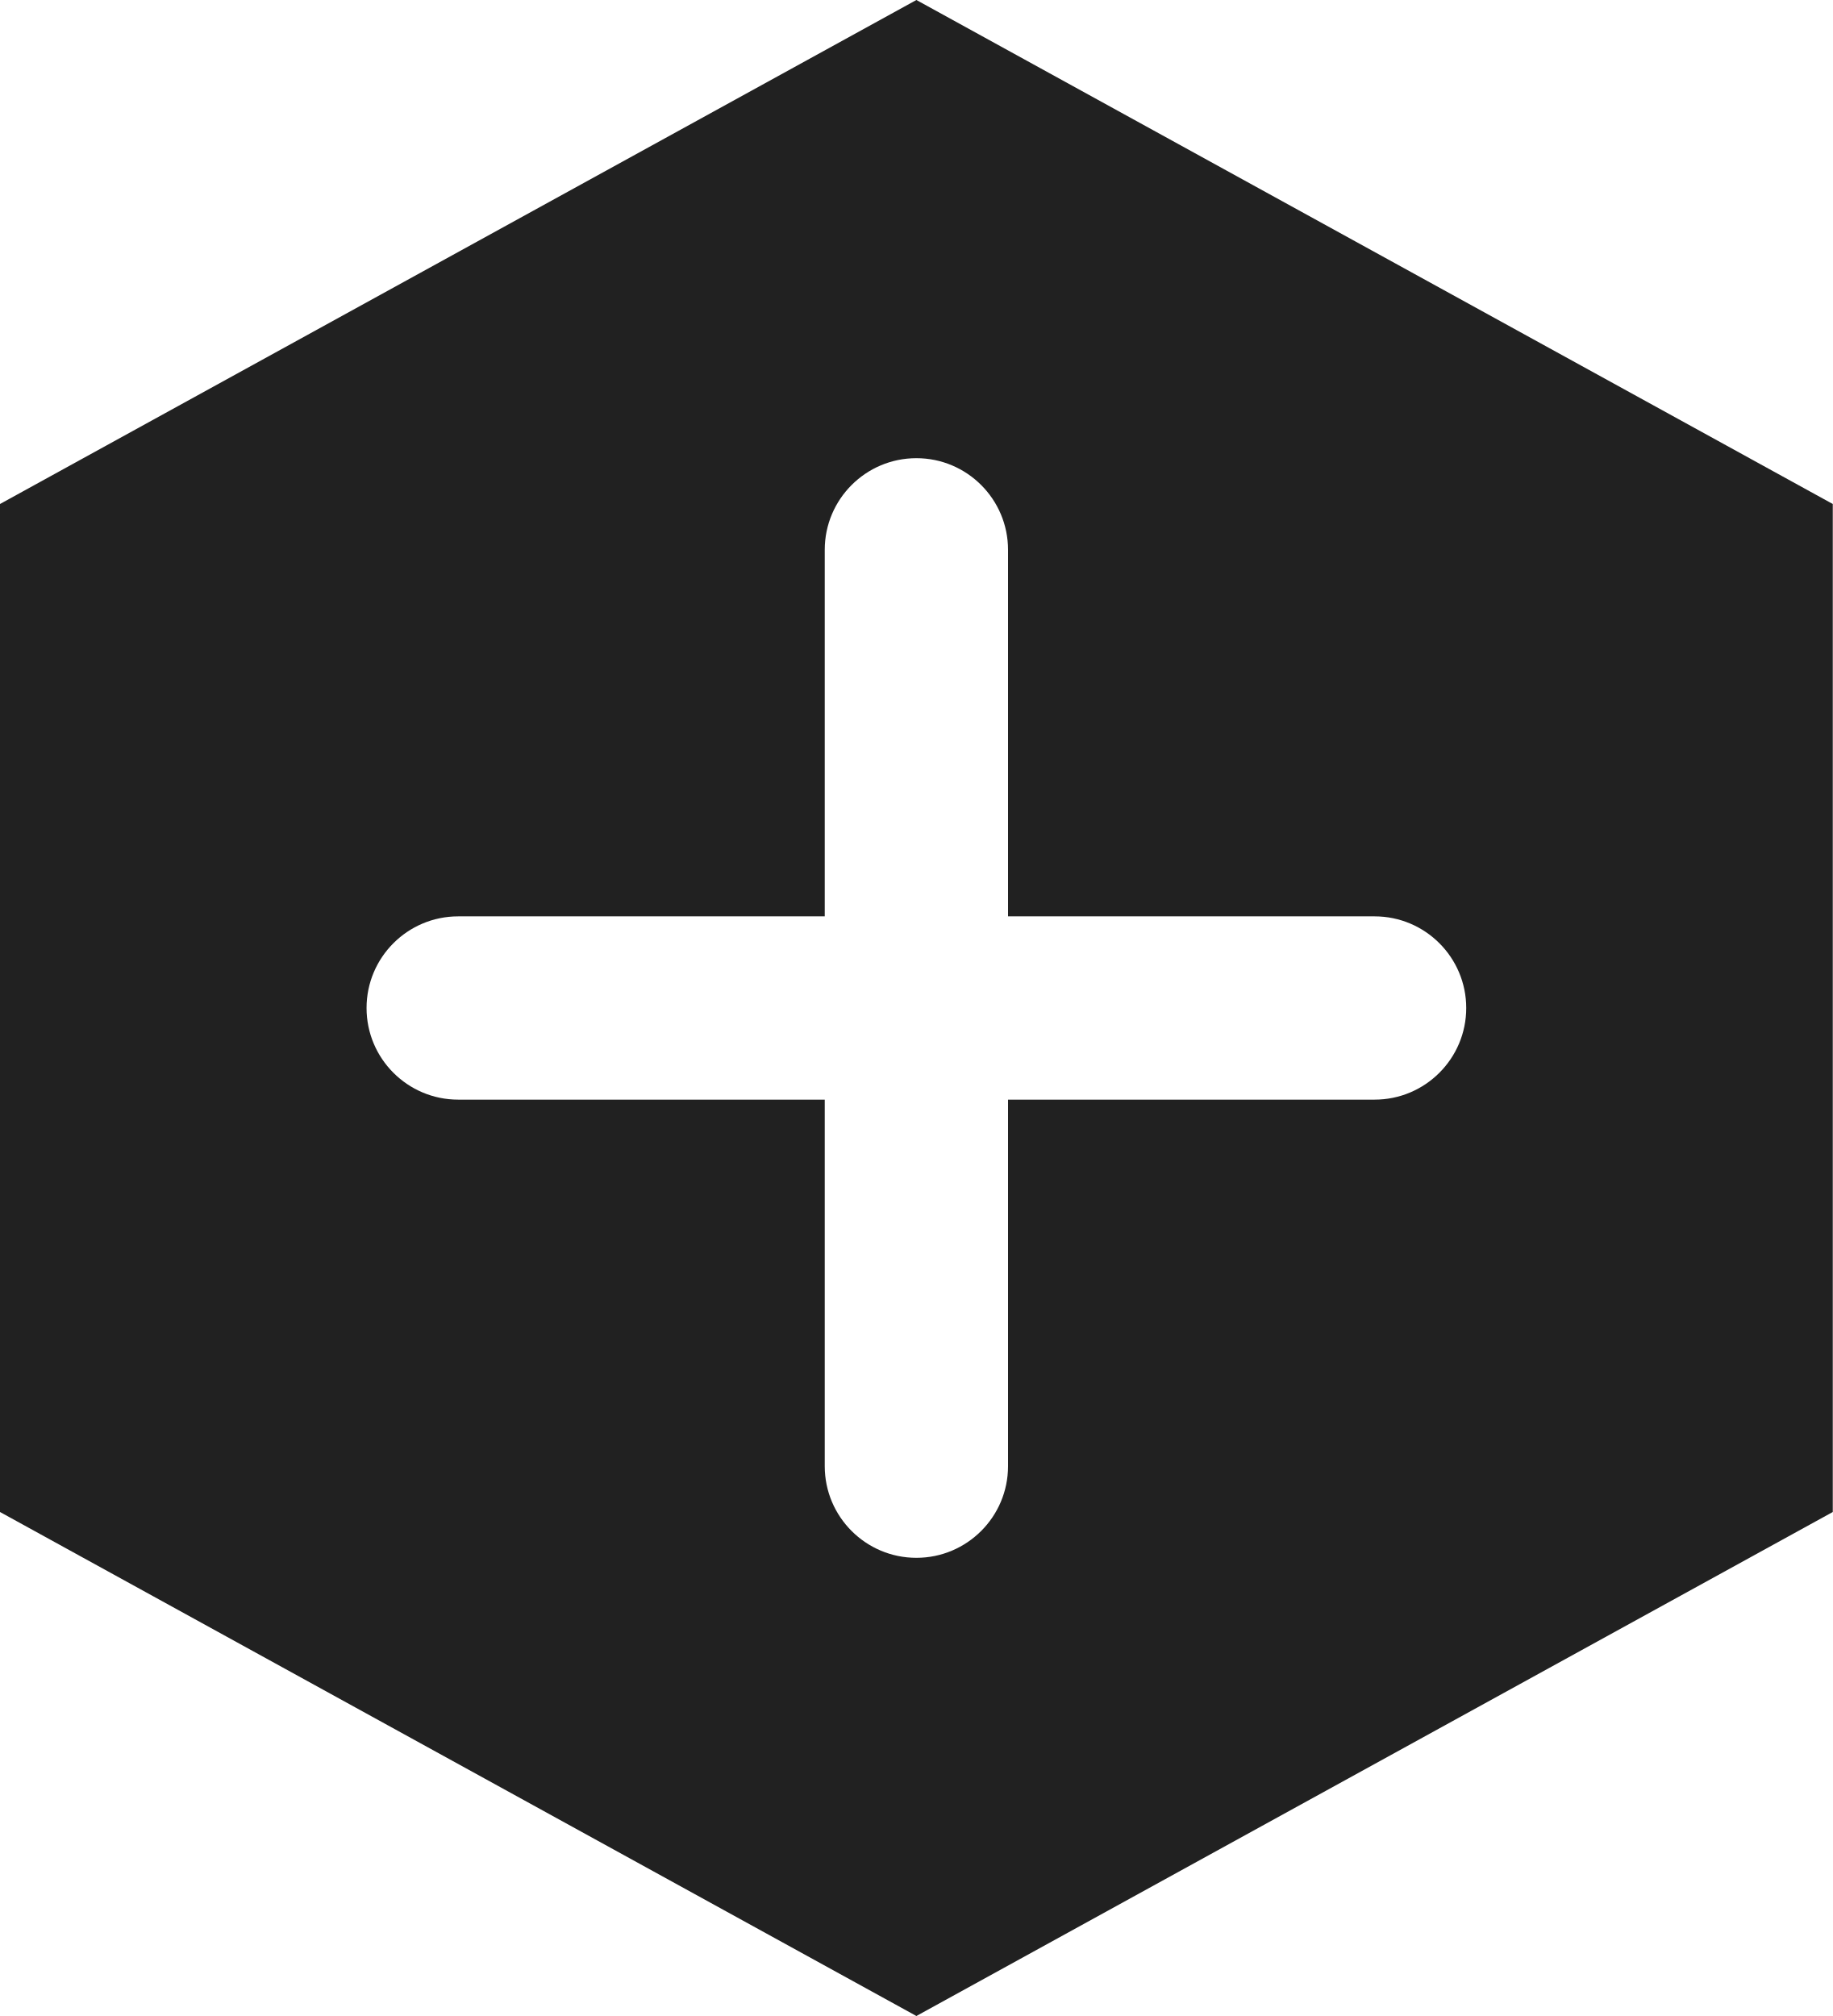
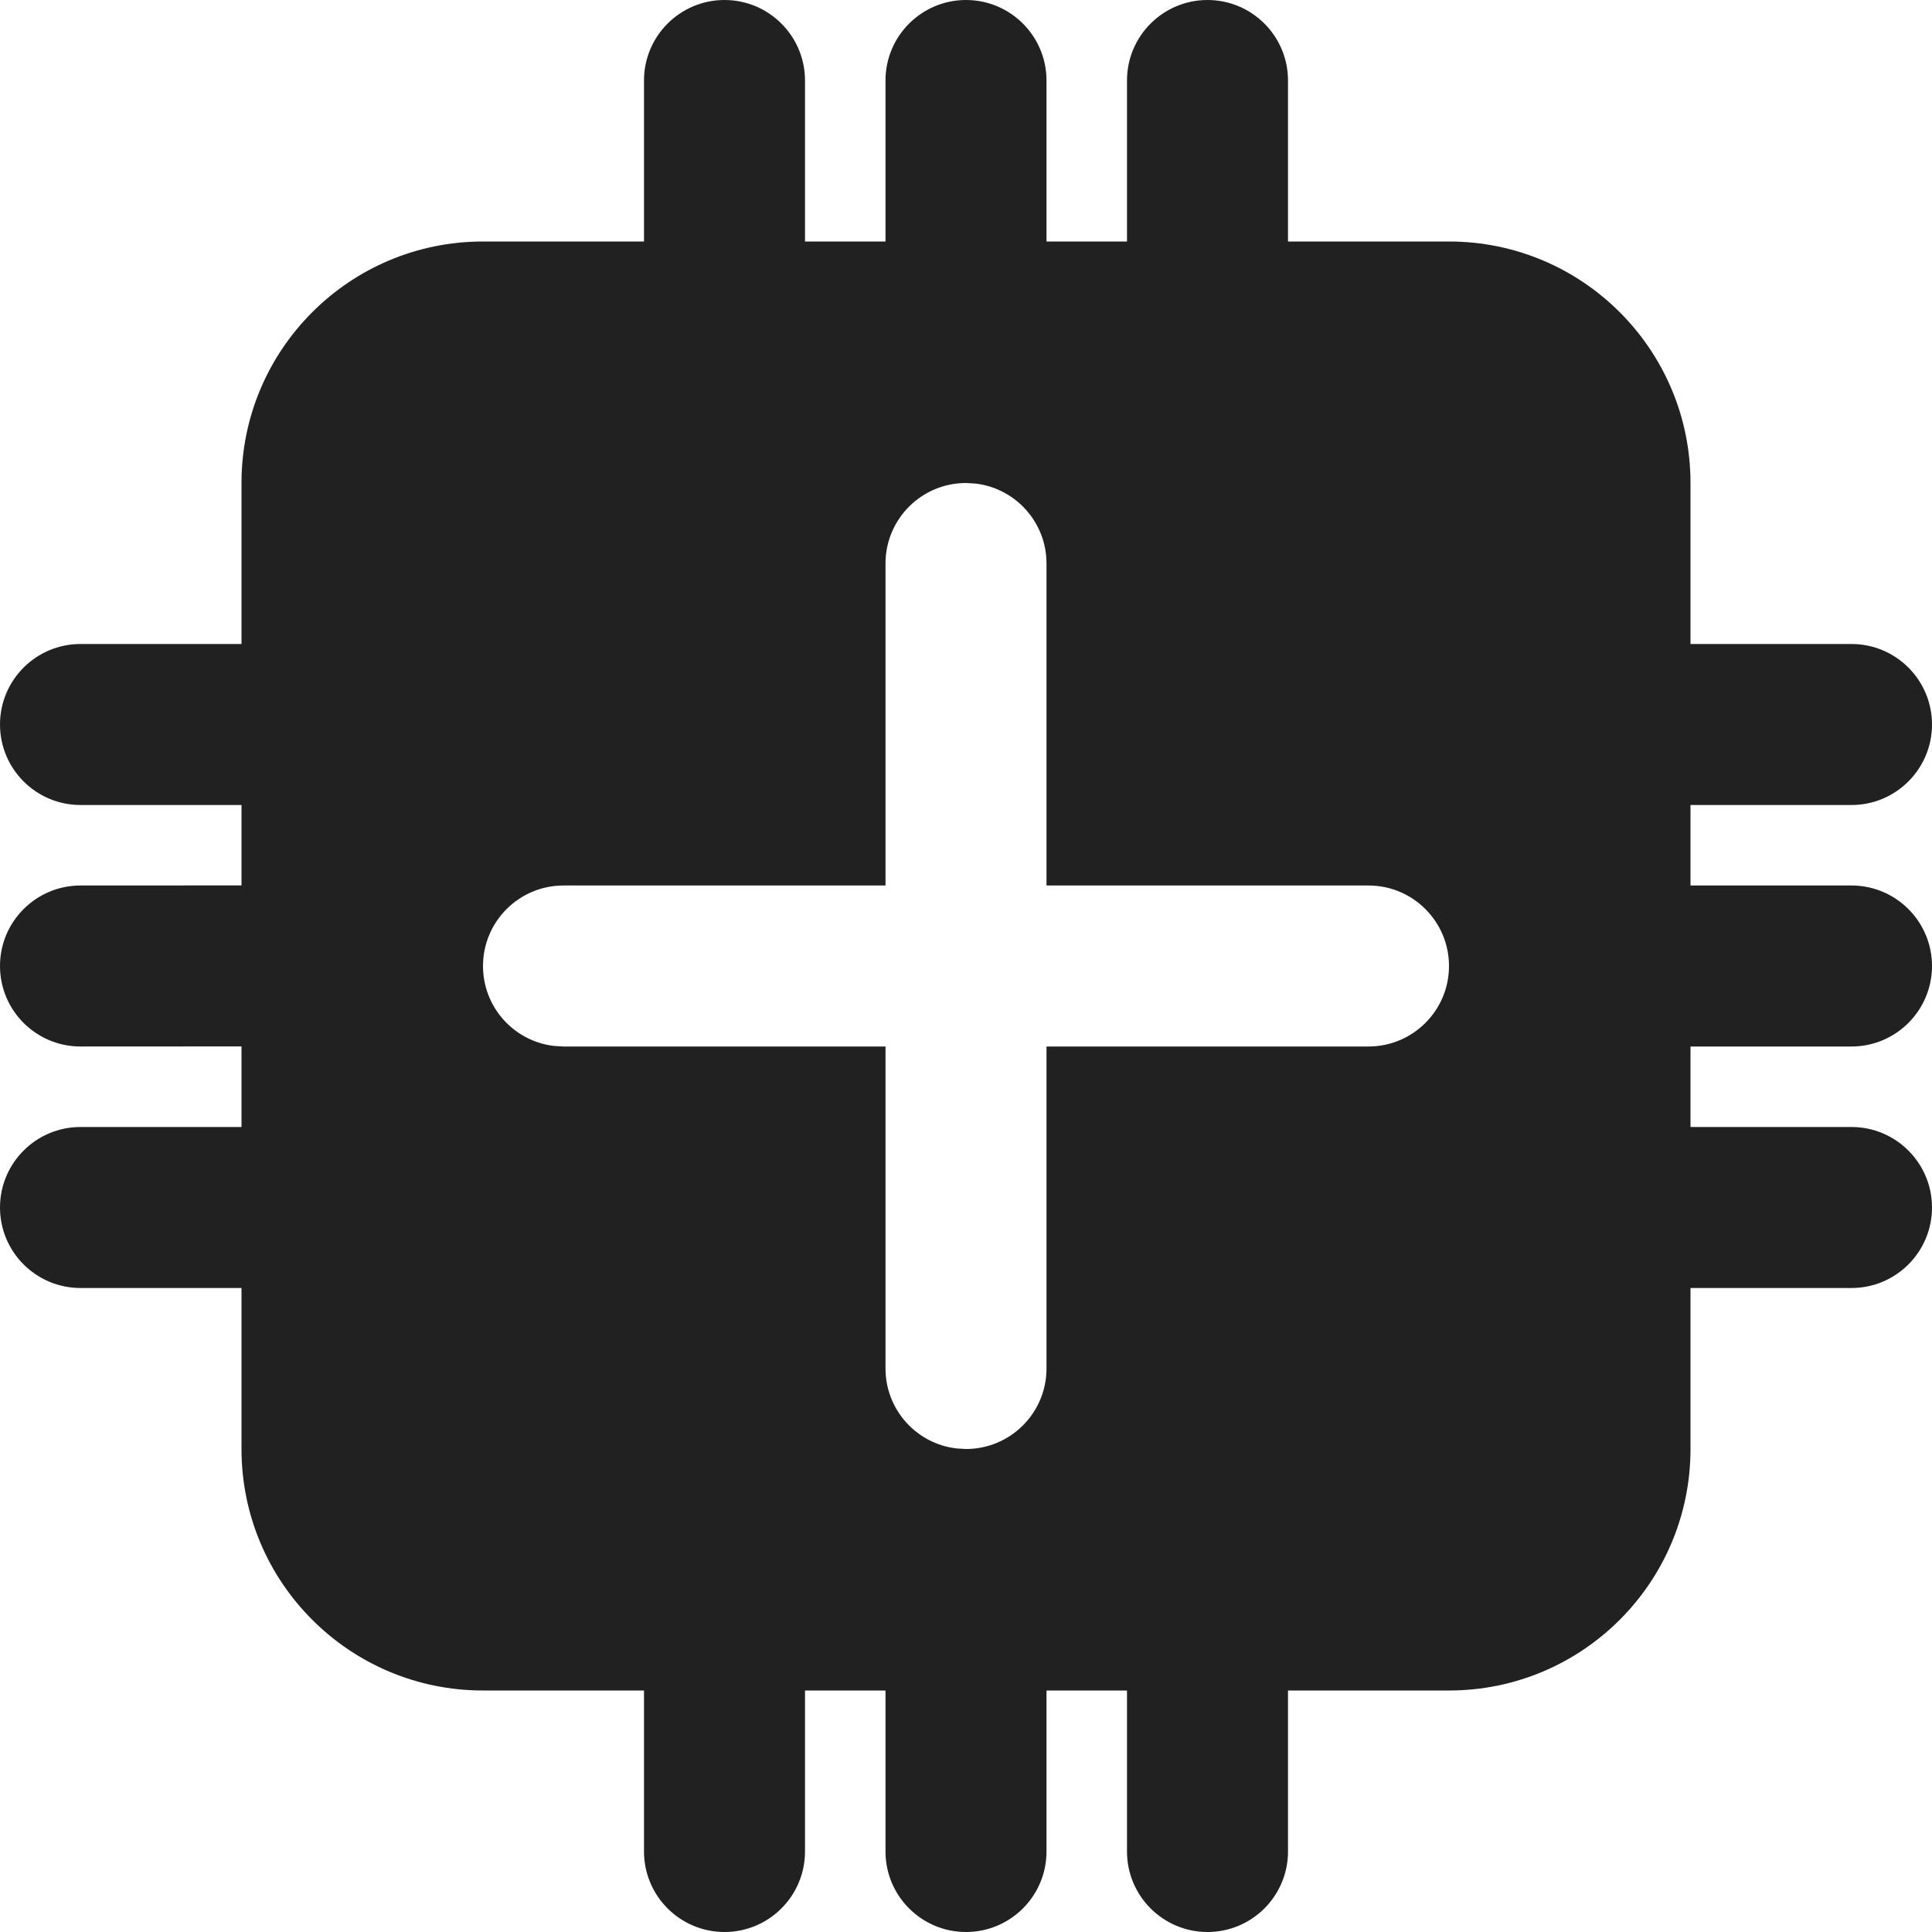
- <svg xmlns="http://www.w3.org/2000/svg" width="20px" height="22px" viewBox="0 0 20 22" version="1.1">
+ <svg xmlns="http://www.w3.org/2000/svg" width="24px" height="24px" viewBox="0 0 24 24" version="1.1">
  <g id="Icons" stroke="none" stroke-width="1" fill="none" fill-rule="evenodd">
-     <g id="IoT-Dashboard" transform="translate(-438, -386)" fill="#212121">
-       <g id="icon/device/provisioning" transform="translate(436, 385)">
-         <path d="M12,1 L22,6.5 L22,17.5 L12,23 L2,17.5 L2,6.5 L12,1 Z M12,6 C11.448,6 11,6.448 11,7 L11,7 L11,11 L7,11 C6.448,11 6,11.448 6,12 C6,12.552 6.448,13 7,13 L7,13 L11,13 L11,17 C11,17.552 11.448,18 12,18 C12.552,18 13,17.552 13,17 L13,17 L13,13 L17,13 C17.552,13 18,12.552 18,12 C18,11.448 17.552,11 17,11 L17,11 L13,11 L13,7 C13,6.448 12.552,6 12,6 Z" id="Combined-Shape" />
+     <g id="IoT-Dashboard" transform="translate(-436, -385)" fill="#212121">
+       <g id="icon/device/provisioning-icon/device/provisioning-" transform="translate(436, 385)">
+         <path d="M15,1.77635684e-15 C15.552,1.67490378e-15 16,0.448 16,1 L16,3 L18,3 C19.657,3 21,4.343 21,6 L21,8 L23,8 C23.552,8 24,8.448 24,9 C24,9.552 23.552,10 23,10 L21,10 L21,11 L23,11 C23.552,11 24,11.448 24,12 C24,12.552 23.552,13 23,13 L21,13 L21,14 L23,14 C23.552,14 24,14.448 24,15 C24,15.552 23.552,16 23,16 L21,16 L21,18 C21,19.657 19.657,21 18,21 L16,21 L16,23 C16,23.552 15.552,24 15,24 C14.448,24 14,23.552 14,23 L14,21 L13,21 L13,23 C13,23.552 12.552,24 12,24 C11.448,24 11,23.552 11,23 L11,21 L10,21 L10,23 C10,23.552 9.552,24 9,24 C8.448,24 8,23.552 8,23 L8,21 L6,21 C4.343,21 3,19.657 3,18 L3,16 L1,16 C0.448,16 -7.10542736e-15,15.552 -7.10542736e-15,15 C-7.10542736e-15,14.448 0.448,14 1,14 L3,14 L3,12.999 L1,13 C0.448,13 -7.10542736e-15,12.552 -7.10542736e-15,12 C-7.10542736e-15,11.448 0.448,11 1,11 L3,10.999 L3,10 L1,10 C0.448,10 -7.10542736e-15,9.552 -7.10542736e-15,9 C-7.10542736e-15,8.448 0.448,8 1,8 L3,8 L3,6 C3,4.343 4.343,3 6,3 L8,3 L8,1 C8,0.448 8.448,1.8778099e-15 9,1.77635684e-15 C9.552,1.67490378e-15 10,0.448 10,1 L10,3 L11,3 L11,1 C11,0.448 11.448,1.8778099e-15 12,1.77635684e-15 C12.552,1.67490378e-15 13,0.448 13,1 L13,3 L14,3 L14,1 C14,0.448 14.448,1.8778099e-15 15,1.77635684e-15 Z M12,6 C11.448,6 11,6.448 11,7 L11,7 L11,11 L7,11 C6.448,11 6,11.448 6,12 C6,12.513 6.386,12.936 6.883,12.993 L7,13 L11,13 L11,17 C11,17.513 11.386,17.936 11.883,17.993 L12,18 C12.552,18 13,17.552 13,17 L13,17 L13,13 L17,13 C17.552,13 18,12.552 18,12 C18,11.448 17.552,11 17,11 L13,11 L13,7 C13,6.487 12.614,6.064 12.117,6.007 Z" id="Combined-Shape" />
      </g>
    </g>
  </g>
</svg>
